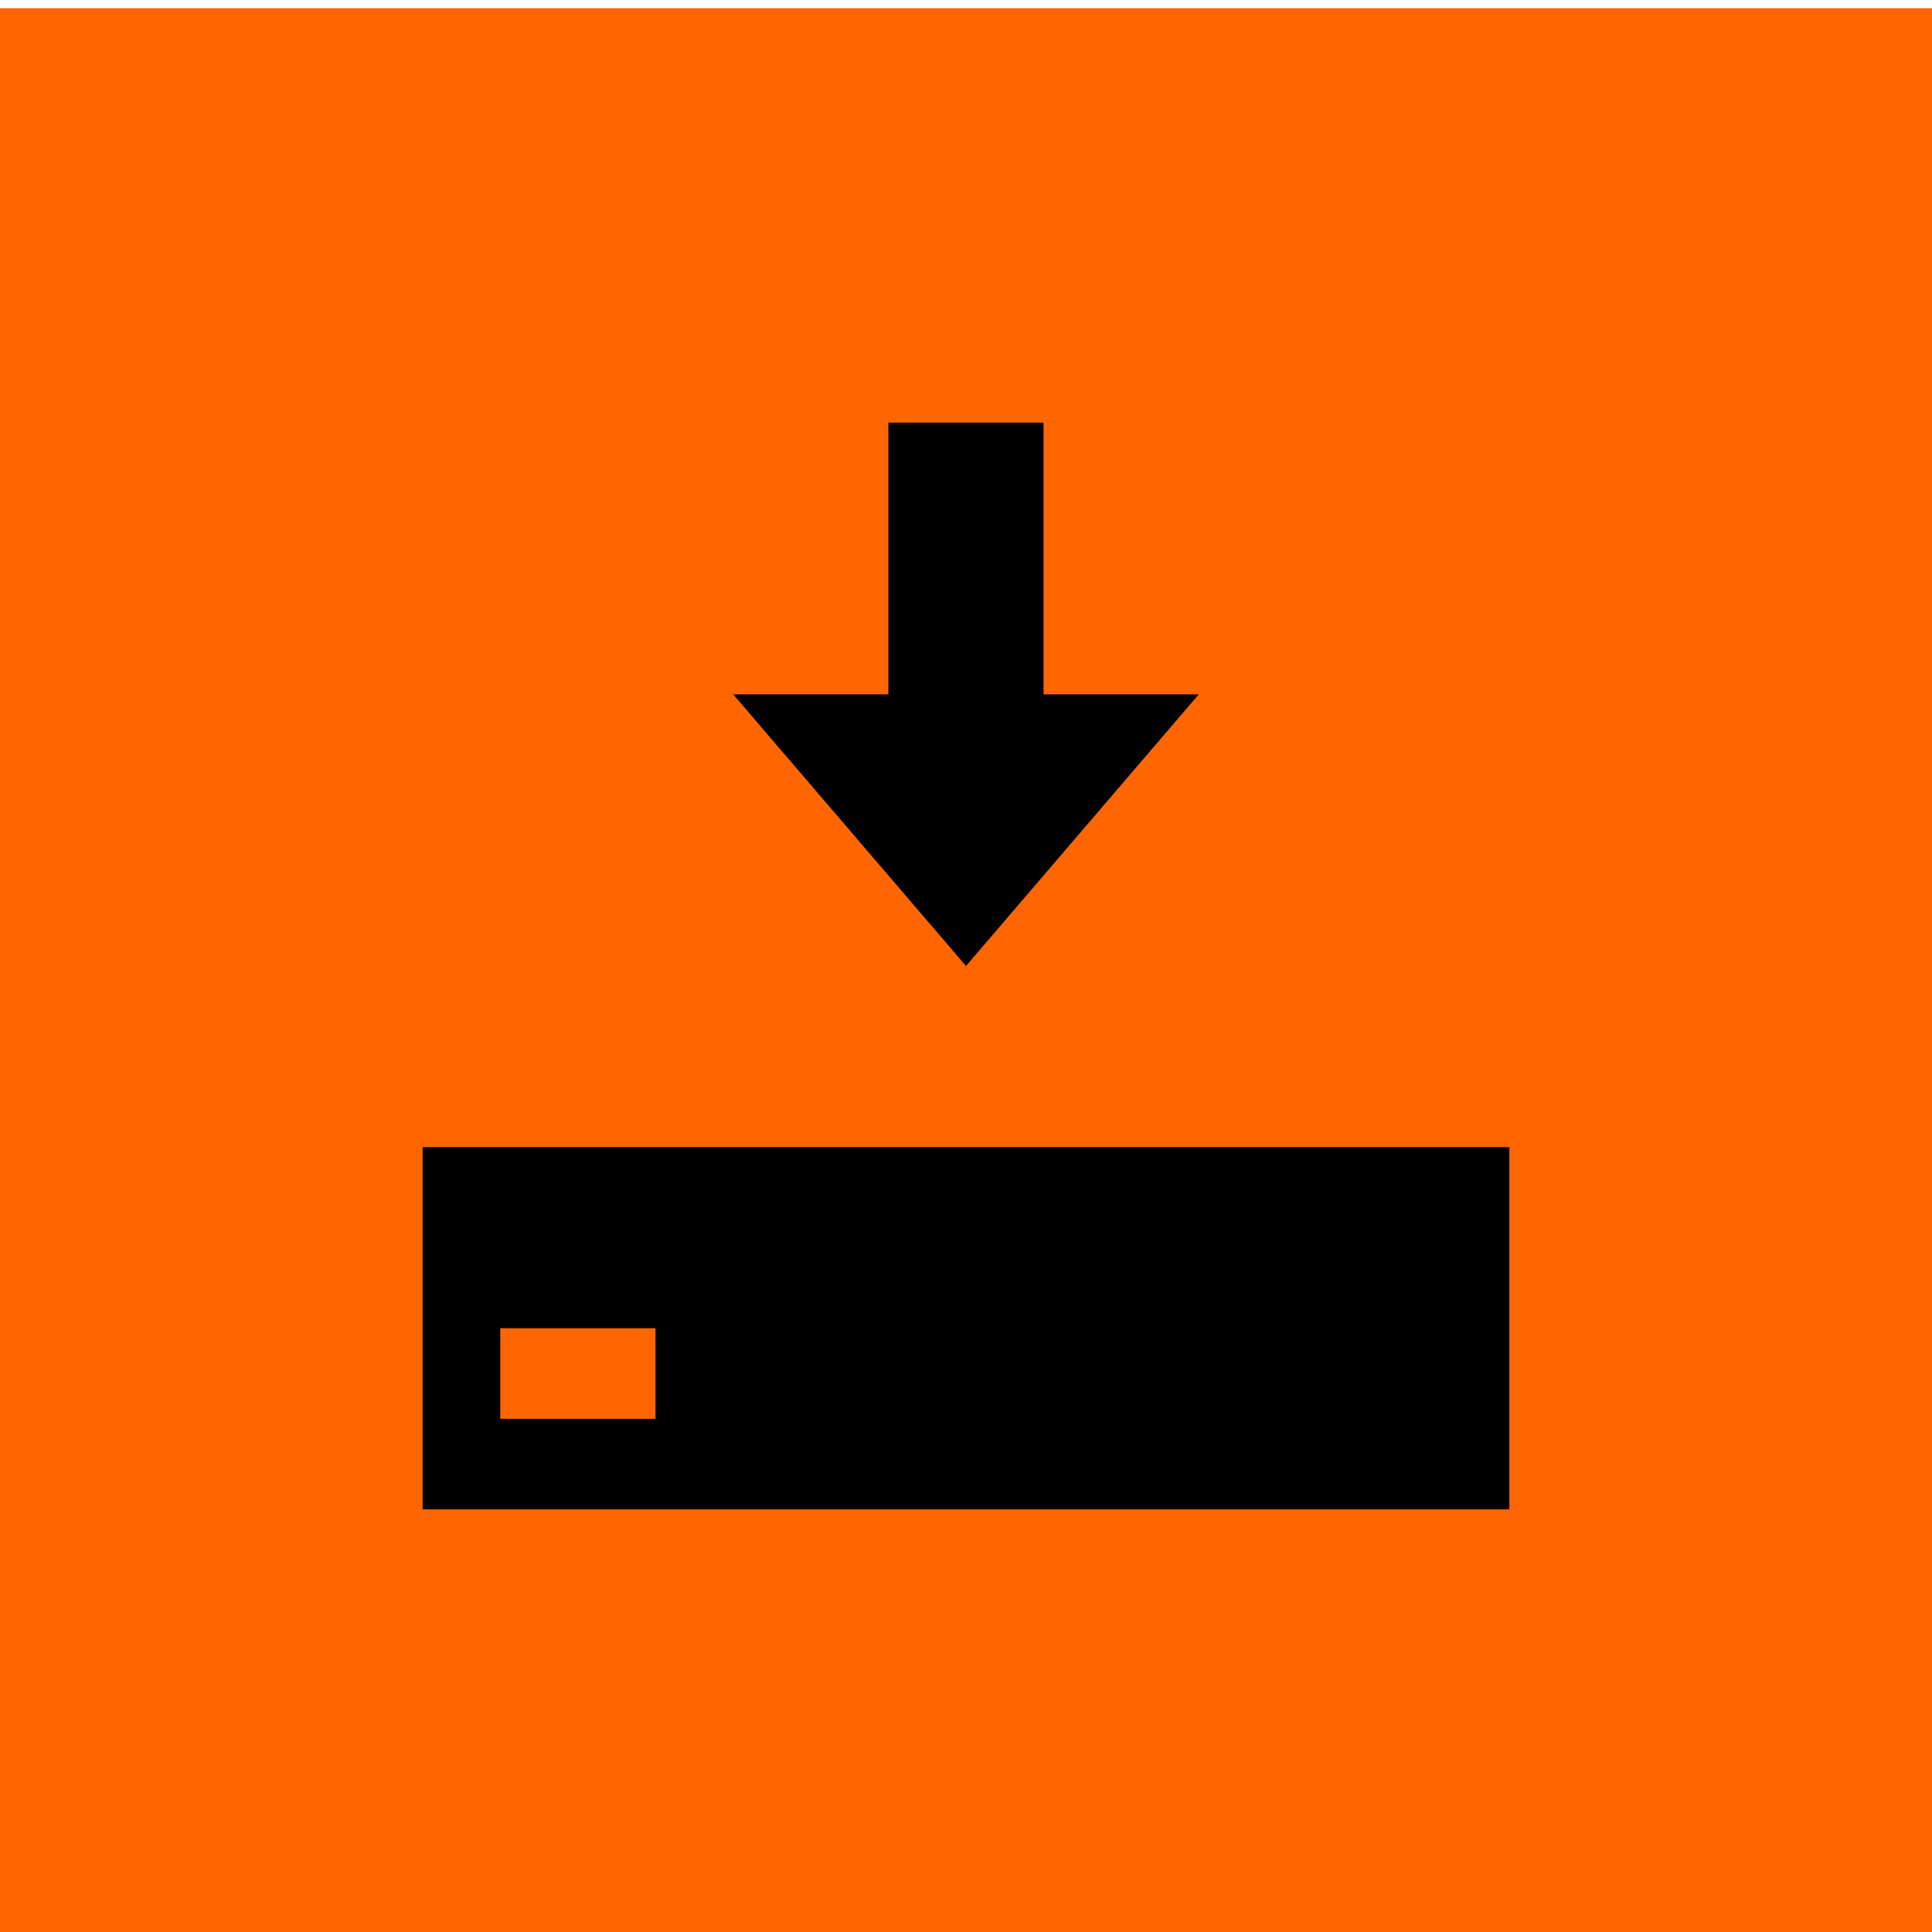
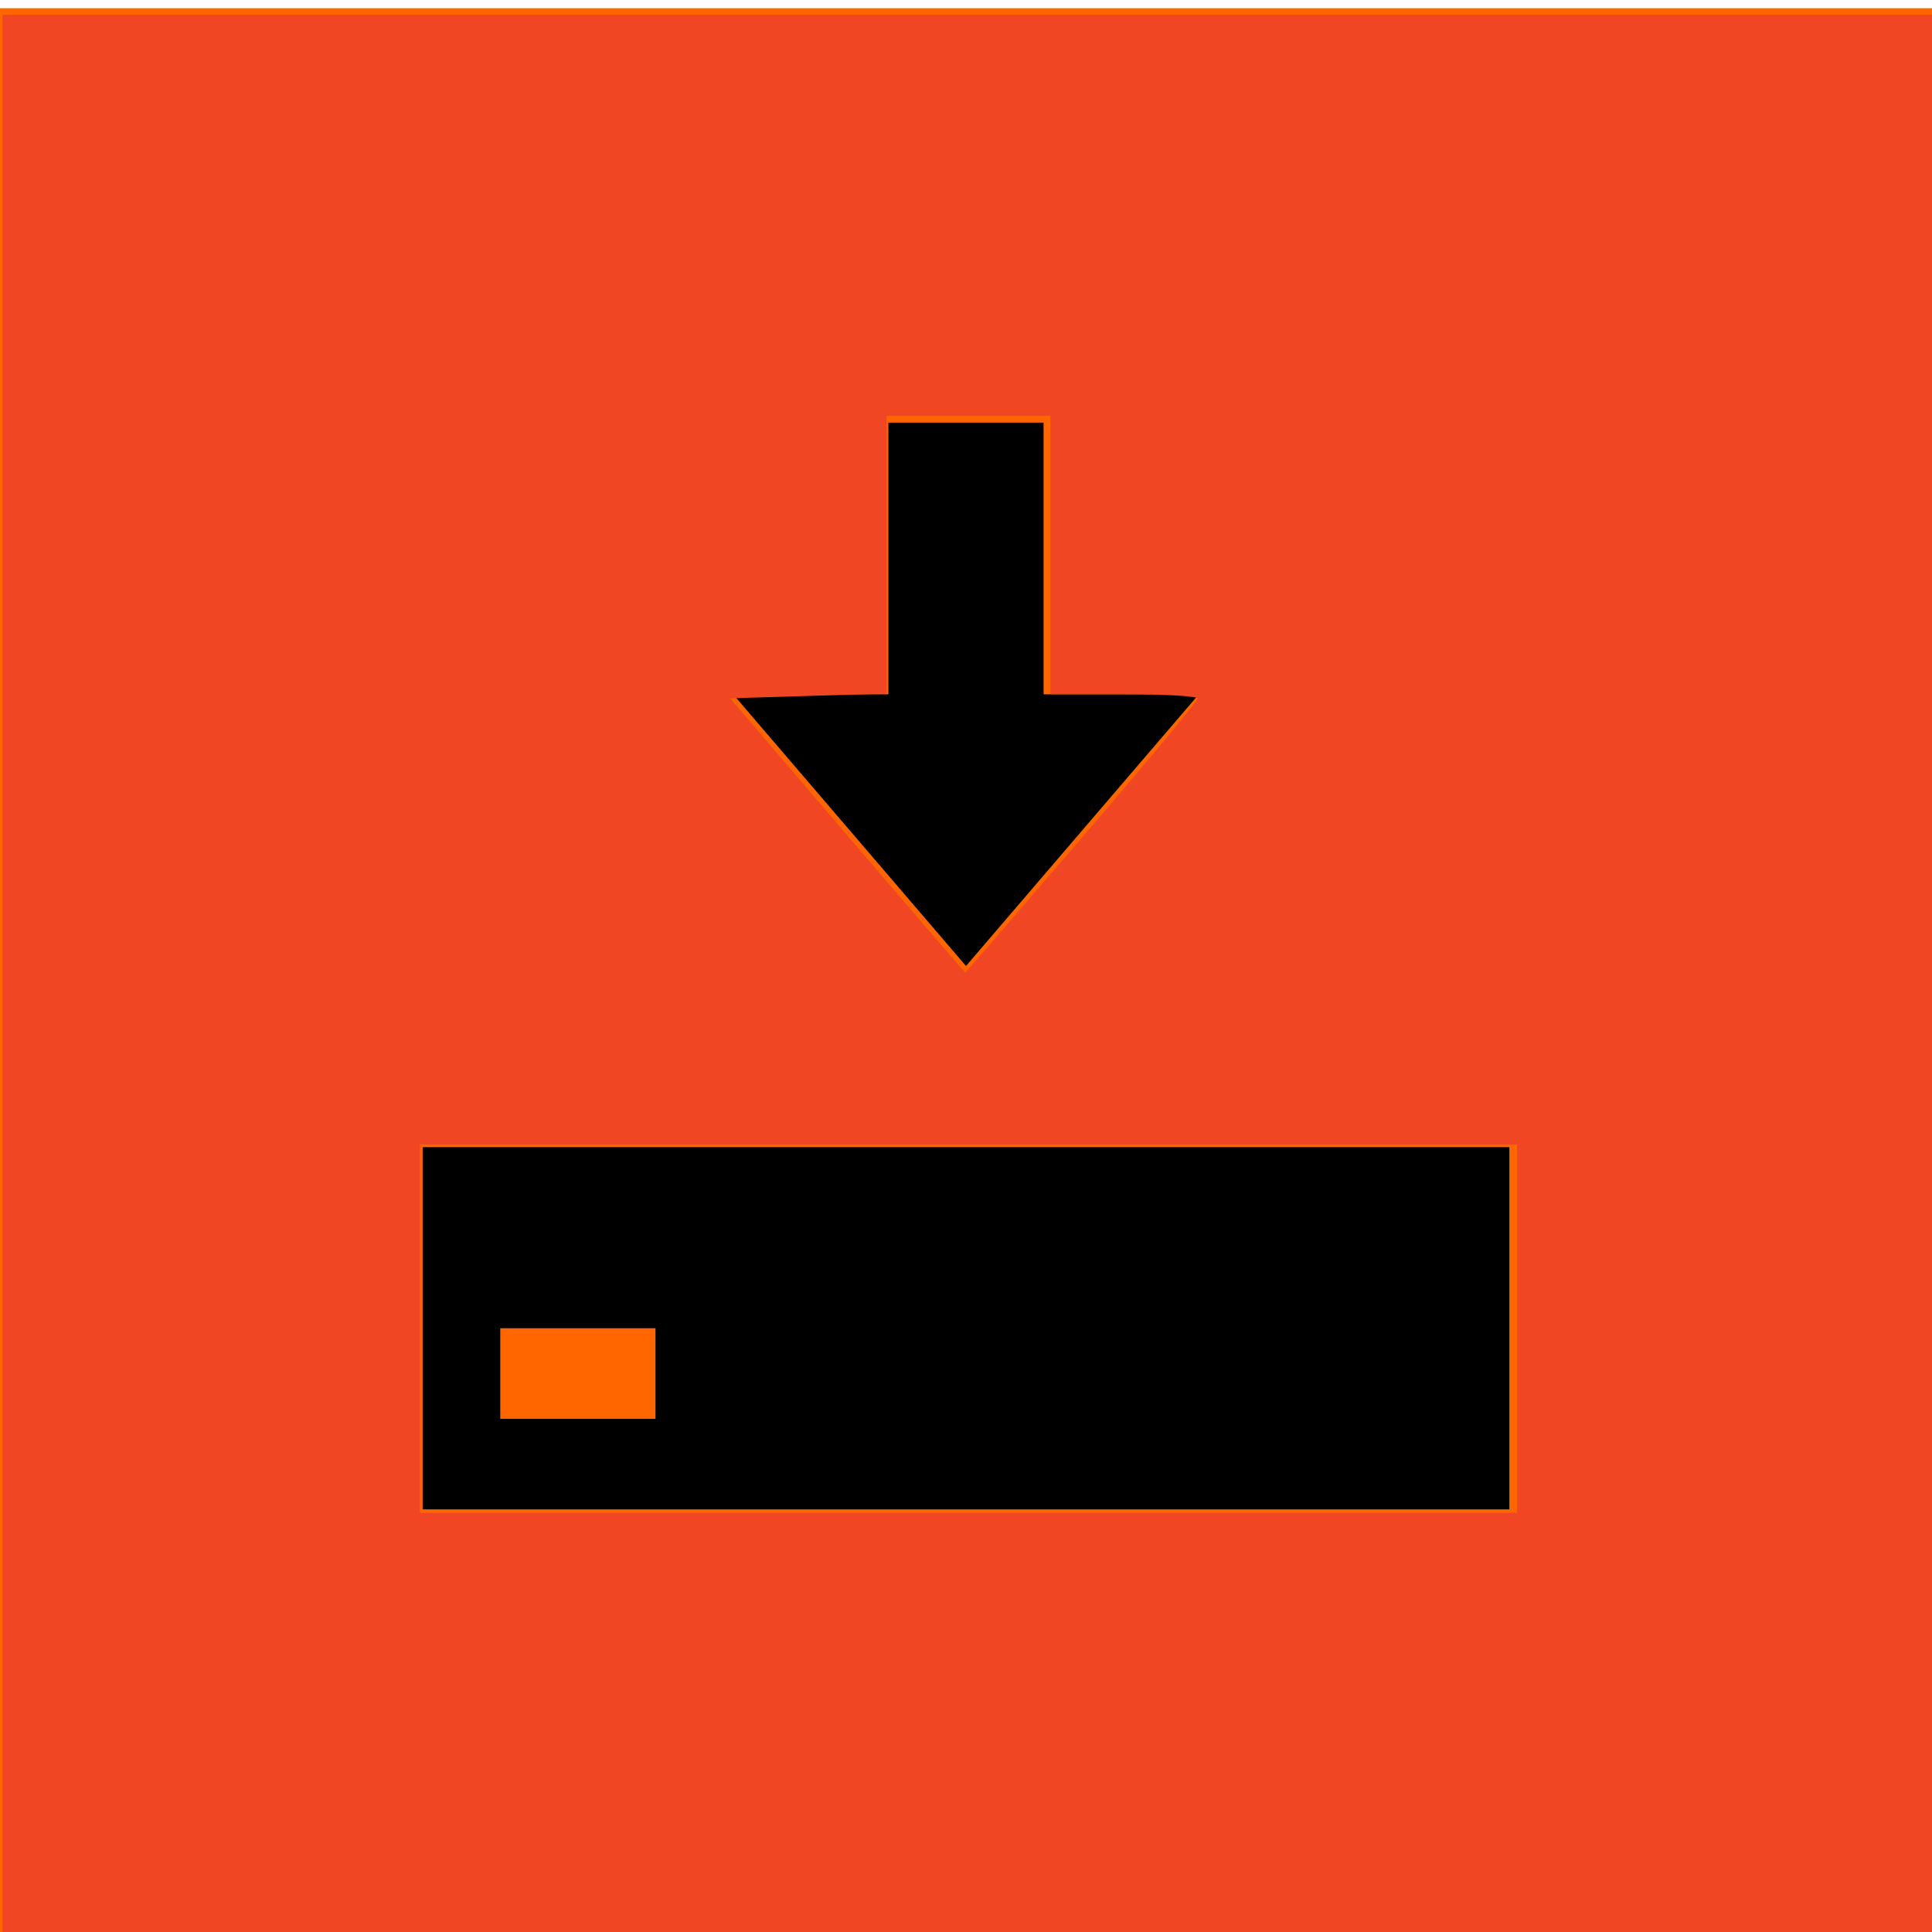
<svg xmlns="http://www.w3.org/2000/svg" version="1.1" x="0px" y="0px" width="32px" height="32px" viewBox="0 0 32 32" enable-background="new 0 0 32 32" xml:space="preserve" id="svg2">
  <defs id="defs15" />
  <g id="background">
    <rect fill="none" width="32" height="32" id="rect6" />
  </g>
  <g id="layer1" style="display:inline">
    <rect style="fill:#ff6600" id="rect2985" width="32.271" height="32.407" x="0" y="0.136" />
  </g>
  <g id="layer2" style="display:inline">
    <path id="polygon11" d="m 14.714,7 2.571,0 0,4.5 2.571,0 L 16,16 l -3.857,-4.5 2.571,0 z M 7,19 v 6 H 25 V 19 H 7 z m 3.857,4.5 H 8.286 V 22 h 2.571 v 1.5 z" />
+     <path style="fill:#f14623;fill-opacity:1" d="m 0.041,16.38 0,-16.136 16.068,0 16.068,0 0,16.136 0,16.136 -16.068,0 -16.068,0 0,-16.136 z m 25.085,5.627 0,-3.051 -9.085,0 -9.085,0 0,3.051 0,3.051 9.085,0 9.085,0 0,-3.051 z m -7.206,-8.132 c 1.055,-1.228 1.918,-2.266 1.918,-2.305 0,-0.039 -0.549,-0.072 -1.22,-0.072 l -1.22,0 0,-2.305 0,-2.305 -1.356,0 -1.356,0 0,2.3 0,2.3 -1.296,0.039 -1.296,0.039 1.94,2.271 c 1.067,1.249 1.946,2.271 1.954,2.271 0.008,2.71e-4 0.877,-1.005 1.932,-2.233 z" id="path2987" />
  </g>
</svg>
